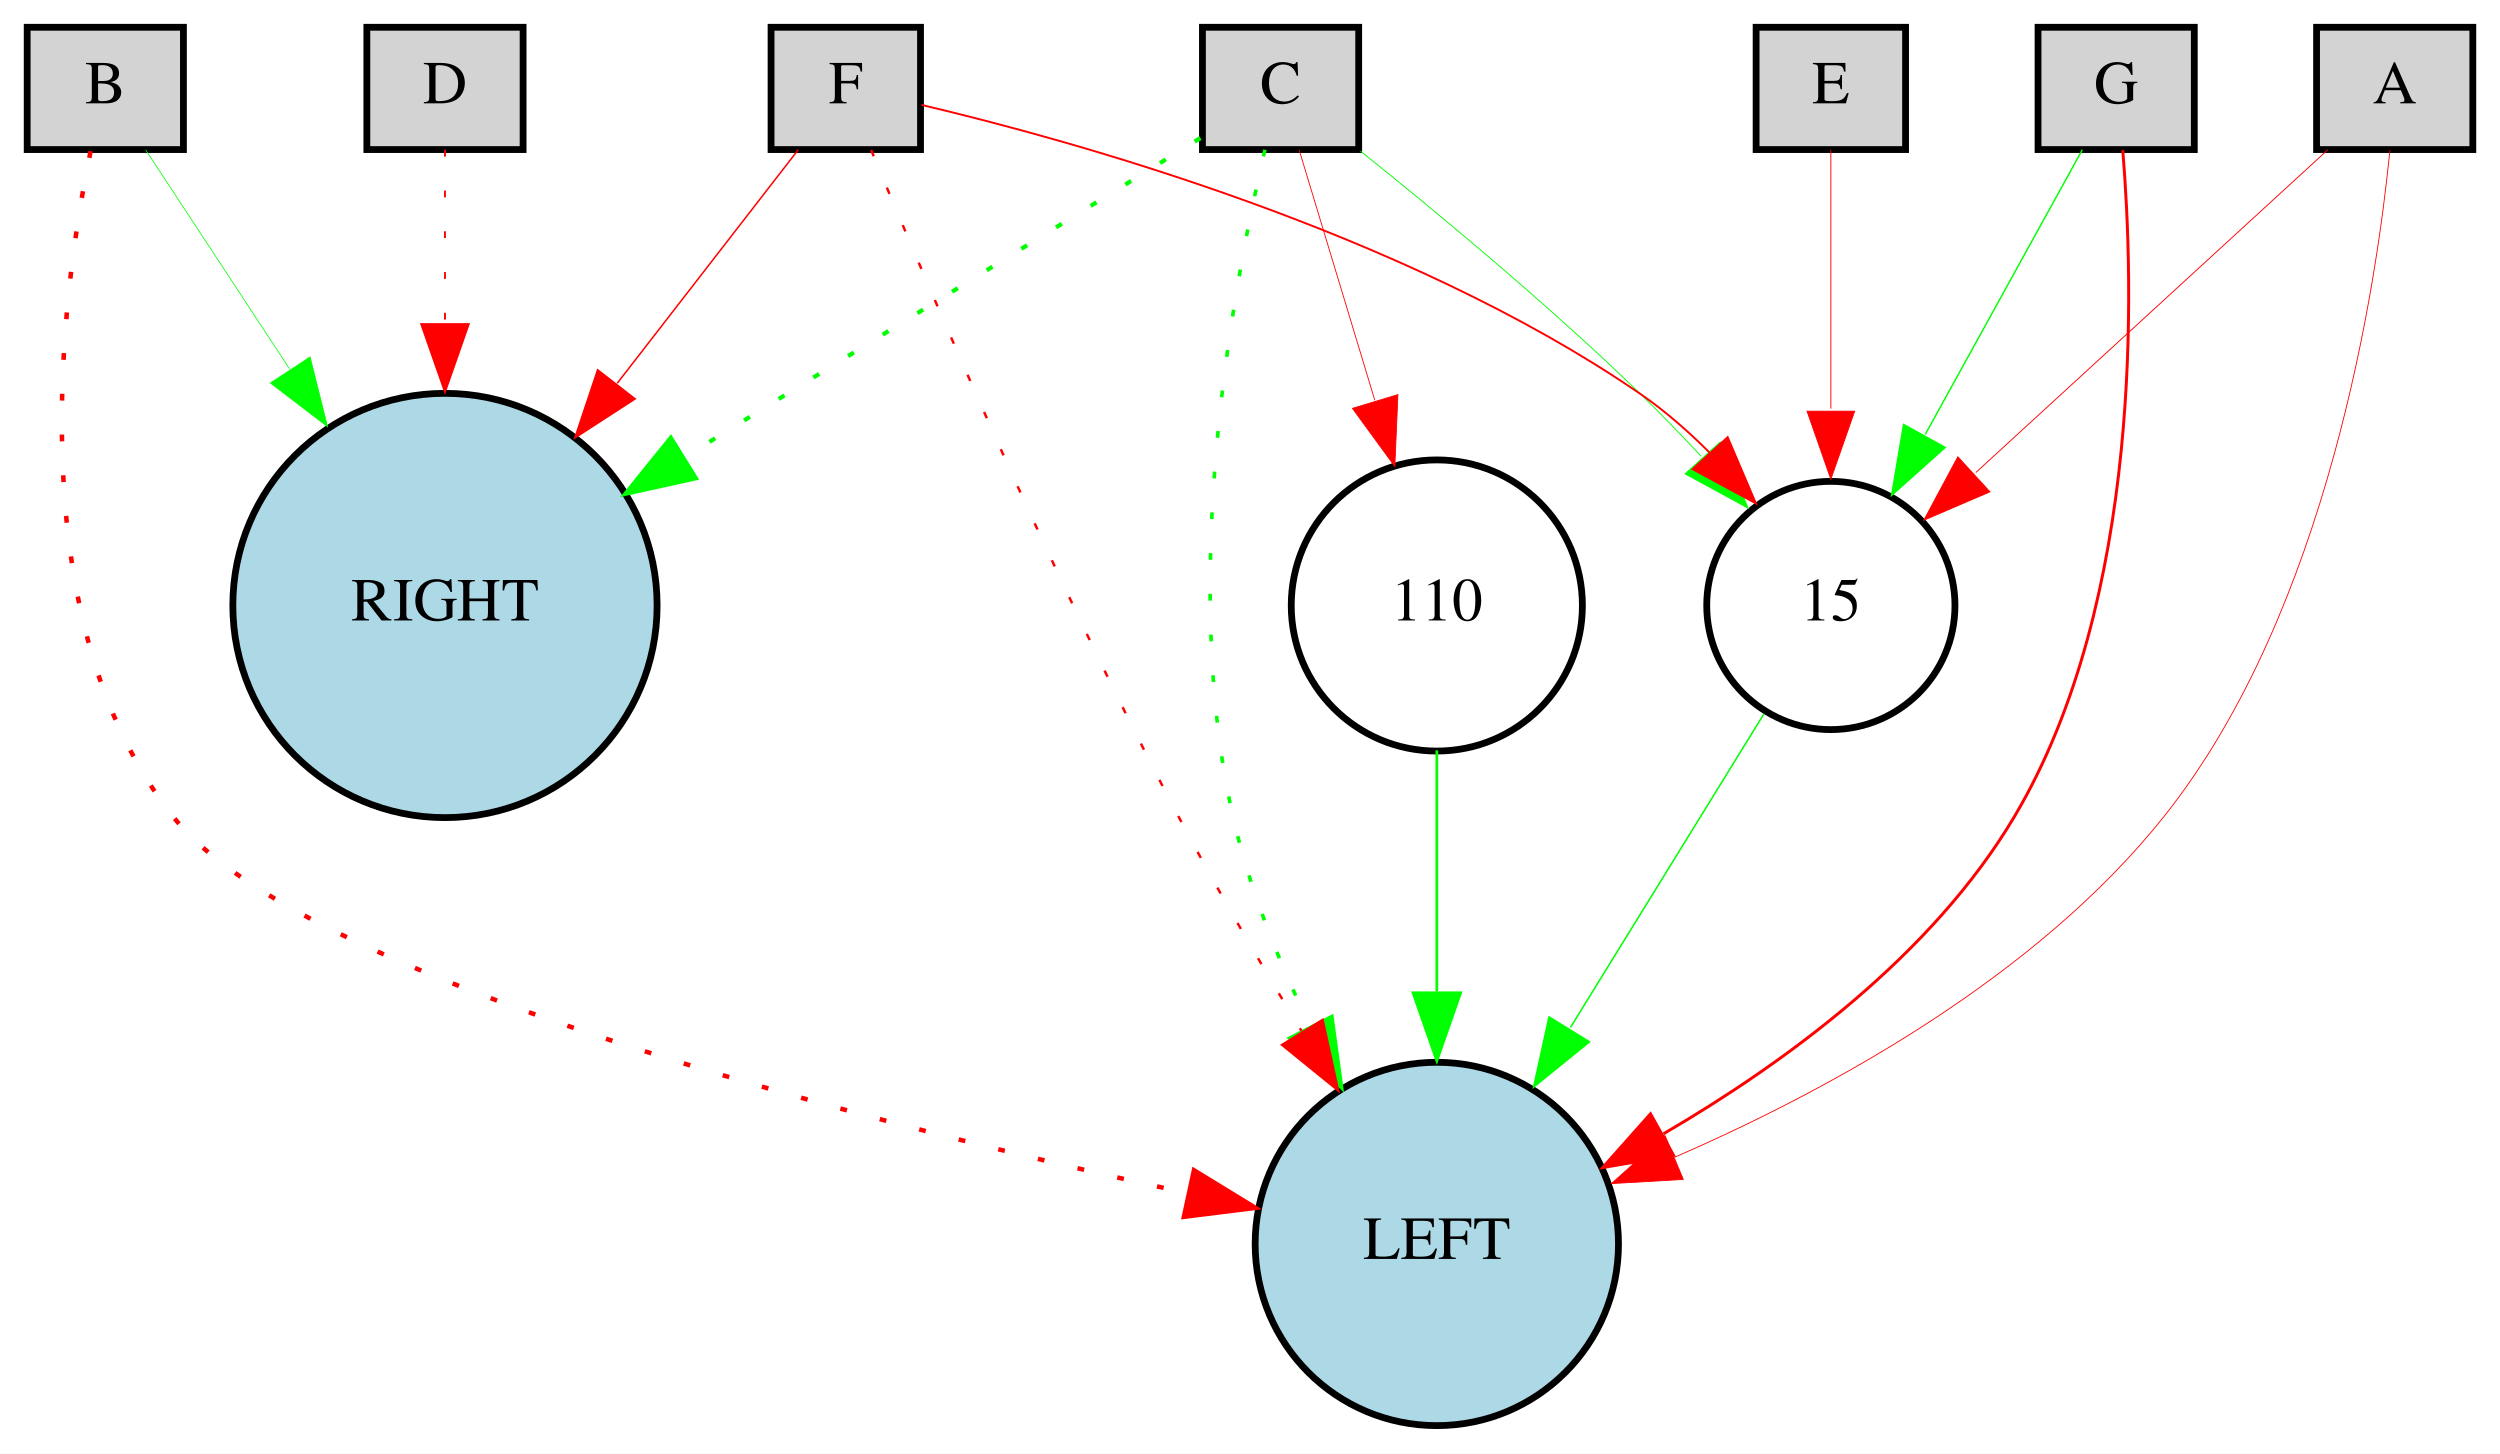
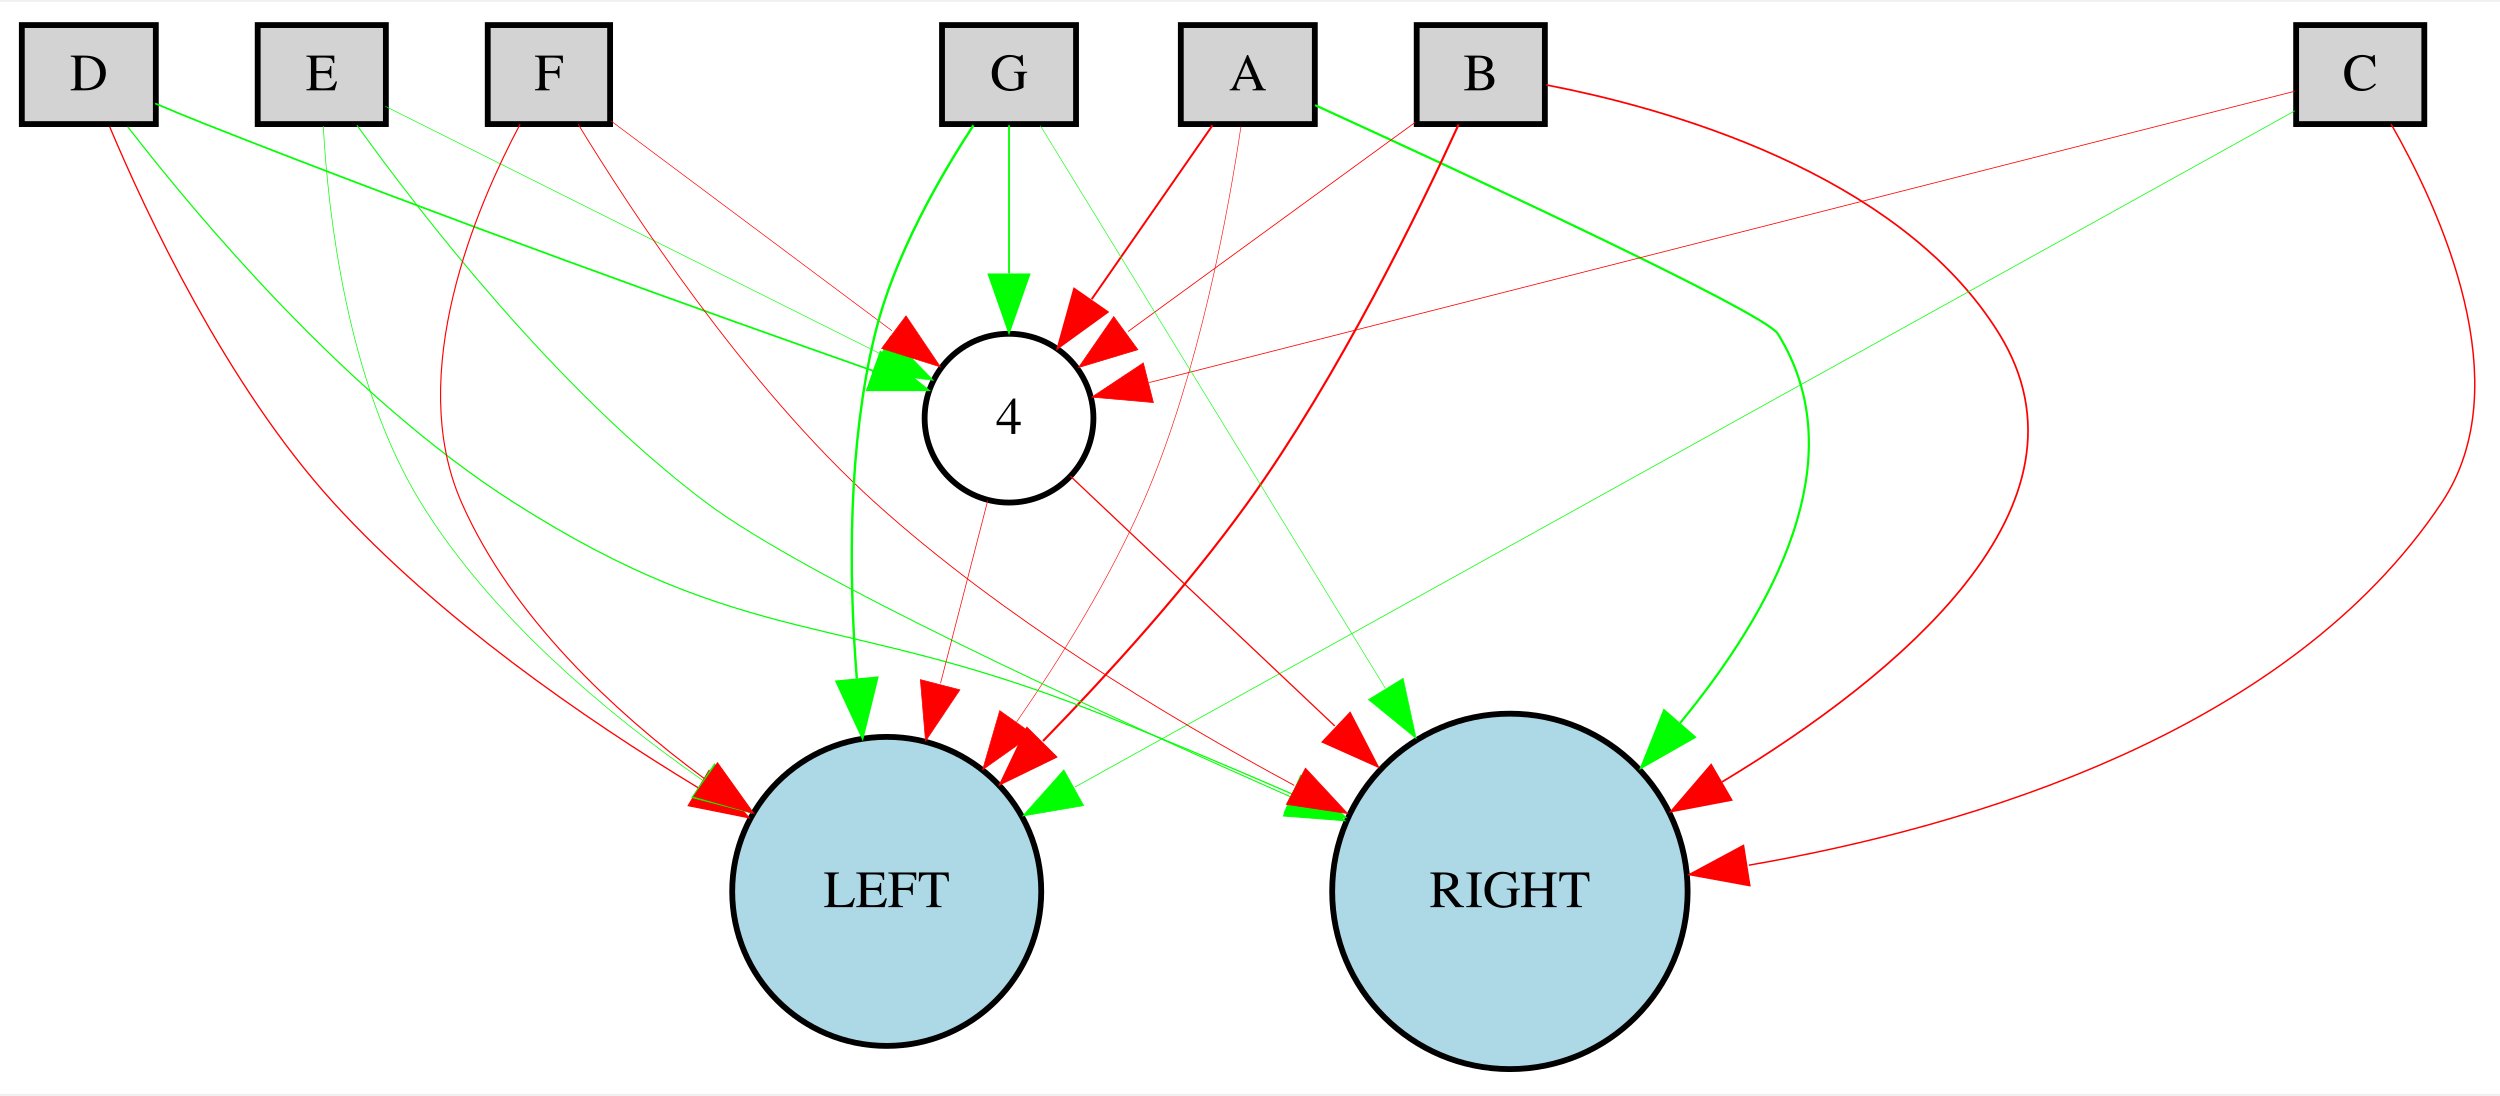
- <svg xmlns="http://www.w3.org/2000/svg" width="368pt" height="214pt" viewBox="0.00 0.00 368.00 213.97">
-   <g id="graph0" class="graph" transform="scale(1 1) rotate(0) translate(4 209.9655)">
-     <polygon fill="#ffffff" stroke="transparent" points="-4,4 -4,-209.965 364,-209.965 364,4 -4,4" />
+ <svg xmlns="http://www.w3.org/2000/svg" width="429pt" height="188pt" viewBox="0.00 0.00 429.25 187.50">
+   <g id="graph0" class="graph" transform="scale(1 1) rotate(0) translate(4 183.5048)">
+     <polygon fill="#ffffff" stroke="transparent" points="-4,4 -4,-183.505 425.247,-183.505 425.247,4 -4,4" />
    <g id="node1" class="node">
-       <polygon fill="#d3d3d3" stroke="#000000" points="360,-205.965 337,-205.965 337,-187.965 360,-187.965 360,-205.965" />
-       <text text-anchor="middle" x="348.5" y="-194.766" font-family="Times,serif" font-size="9.00" fill="#000000">A</text>
+       <polygon fill="#d3d3d3" stroke="#000000" points="221.755,-179.505 198.745,-179.505 198.745,-162.505 221.755,-162.505 221.755,-179.505" />
+       <text text-anchor="middle" x="210.25" y="-168.305" font-family="Times,serif" font-size="9.00" fill="#000000">A</text>
    </g>
    <g id="node8" class="node">
-       <ellipse fill="#add8e6" stroke="#000000" cx="207.5" cy="-26.87" rx="26.741" ry="26.741" />
-       <text text-anchor="middle" x="207.5" y="-24.67" font-family="Times,serif" font-size="9.00" fill="#000000">LEFT</text>
+       <ellipse fill="#add8e6" stroke="#000000" cx="148.25" cy="-30.757" rx="26.53" ry="26.53" />
+       <text text-anchor="middle" x="148.25" y="-28.057" font-family="Times,serif" font-size="9.00" fill="#000000">LEFT</text>
+     </g>
+     <g id="edge10" class="edge">
+       <path fill="none" stroke="#ff0000" stroke-width=".104" d="M209.073,-162.092C206.986,-147.94 201.917,-119.666 192.25,-97.513 186.543,-84.436 178.324,-71.097 170.532,-59.815" />
+       <polygon fill="#ff0000" stroke="#ff0000" stroke-width=".104" points="173.354,-57.745 164.704,-51.627 167.651,-61.804 173.354,-57.745" />
+     </g>
+     <g id="node9" class="node">
+       <ellipse fill="#add8e6" stroke="#000000" cx="255.25" cy="-30.757" rx="30.515" ry="30.515" />
+       <text text-anchor="middle" x="255.25" y="-28.057" font-family="Times,serif" font-size="9.00" fill="#000000">RIGHT</text>
+     </g>
+     <g id="edge11" class="edge">
+       <path fill="none" stroke="#00ff00" stroke-width=".378" d="M221.792,-165.756C245.769,-154.798 298.945,-130.197 301.25,-126.505 314.638,-105.055 300.49,-79.116 284.461,-59.65" />
+       <polygon fill="#00ff00" stroke="#00ff00" stroke-width=".378" points="287.005,-57.241 277.796,-52.001 281.727,-61.839 287.005,-57.241" />
+     </g>
+     <g id="node10" class="node">
+       <ellipse fill="#ffffff" stroke="#000000" cx="169.25" cy="-112.009" rx="14.491" ry="14.491" />
+       <text text-anchor="middle" x="169.25" y="-109.309" font-family="Times,serif" font-size="9.00" fill="#000000">4</text>
+     </g>
+     <g id="edge1" class="edge">
+       <path fill="none" stroke="#ff0000" stroke-width=".337" d="M204.2,-162.3C198.756,-154.466 190.545,-142.652 183.45,-132.442" />
+       <polygon fill="#ff0000" stroke="#ff0000" stroke-width=".337" points="186.18,-130.238 177.599,-124.023 180.432,-134.232 186.18,-130.238" />
+     </g>
+     <g id="node2" class="node">
+       <polygon fill="#d3d3d3" stroke="#000000" points="261.253,-179.505 239.247,-179.505 239.247,-162.505 261.253,-162.505 261.253,-179.505" />
+       <text text-anchor="middle" x="250.25" y="-168.305" font-family="Times,serif" font-size="9.00" fill="#000000">B</text>
+     </g>
+     <g id="edge12" class="edge">
+       <path fill="none" stroke="#ff0000" stroke-width=".371" d="M246.452,-162.446C239.992,-148.305 226.025,-119.449 210.25,-97.513 199.871,-83.082 186.657,-68.456 175.096,-56.587" />
+       <polygon fill="#ff0000" stroke="#ff0000" stroke-width=".371" points="177.312,-53.851 167.784,-49.216 172.342,-58.781 177.312,-53.851" />
+     </g>
+     <g id="edge13" class="edge">
+       <path fill="none" stroke="#ff0000" stroke-width=".298" d="M261.505,-169.224C281.327,-165.414 321.994,-154.426 339.25,-126.505 357.449,-97.057 321.979,-67.82 291.673,-49.548" />
+       <polygon fill="#ff0000" stroke="#ff0000" stroke-width=".298" points="293.312,-46.453 282.905,-44.468 289.803,-52.51 293.312,-46.453" />
+     </g>
+     <g id="edge2" class="edge">
+       <path fill="none" stroke="#ff0000" stroke-width=".145" d="M238.987,-162.802C226.269,-153.538 205.314,-138.276 189.688,-126.895" />
+       <polygon fill="#ff0000" stroke="#ff0000" stroke-width=".145" points="191.351,-123.776 181.207,-120.718 187.23,-129.435 191.351,-123.776" />
+     </g>
+     <g id="node3" class="node">
+       <polygon fill="#d3d3d3" stroke="#000000" points="412.253,-179.505 390.247,-179.505 390.247,-162.505 412.253,-162.505 412.253,-179.505" />
+       <text text-anchor="middle" x="401.25" y="-168.305" font-family="Times,serif" font-size="9.00" fill="#000000">C</text>
+     </g>
+     <g id="edge14" class="edge">
+       <path fill="none" stroke="#00ff00" stroke-width=".127" d="M390.052,-164.798C353.636,-144.611 237.632,-80.305 180.571,-48.674" />
+       <polygon fill="#00ff00" stroke="#00ff00" stroke-width=".127" points="182.057,-45.496 171.614,-43.708 178.663,-51.618 182.057,-45.496" />
+     </g>
+     <g id="edge15" class="edge">
+       <path fill="none" stroke="#ff0000" stroke-width=".252" d="M406.554,-162.505C414.892,-147.943 428.79,-117.834 415.25,-97.513 388.934,-58.02 334.338,-41.851 296.281,-35.257" />
+       <polygon fill="#ff0000" stroke="#ff0000" stroke-width=".252" points="296.446,-31.74 286.023,-33.64 295.356,-38.655 296.446,-31.74" />
+     </g>
+     <g id="edge3" class="edge">
+       <path fill="none" stroke="#ff0000" stroke-width=".137" d="M390.06,-168.159C354.39,-159.089 242.815,-130.716 193.315,-118.129" />
+       <polygon fill="#ff0000" stroke="#ff0000" stroke-width=".137" points="194.03,-114.699 183.476,-115.627 192.305,-121.483 194.03,-114.699" />
+     </g>
+     <g id="node4" class="node">
+       <polygon fill="#d3d3d3" stroke="#000000" points="22.755,-179.505 -.255,-179.505 -.255,-162.505 22.755,-162.505 22.755,-179.505" />
+       <text text-anchor="middle" x="11.25" y="-168.305" font-family="Times,serif" font-size="9.00" fill="#000000">D</text>
+     </g>
+     <g id="edge16" class="edge">
+       <path fill="none" stroke="#ff0000" stroke-width=".227" d="M14.825,-162.058C21.013,-147.361 34.845,-117.722 53.25,-97.513 71.259,-77.74 96.119,-60.531 115.891,-48.54" />
+       <polygon fill="#ff0000" stroke="#ff0000" stroke-width=".227" points="117.747,-51.508 124.574,-43.407 114.185,-45.483 117.747,-51.508" />
+     </g>
+     <g id="edge17" class="edge">
+       <path fill="none" stroke="#00ff00" stroke-width=".21" d="M17.929,-162.048C29.731,-146.797 55.734,-115.677 84.25,-97.513 124.091,-72.136 140.333,-78.91 184.25,-61.514 195.262,-57.151 207.11,-52.145 217.913,-47.457" />
+       <polygon fill="#00ff00" stroke="#00ff00" stroke-width=".21" points="219.332,-50.657 227.09,-43.442 216.526,-44.243 219.332,-50.657" />
+     </g>
+     <g id="edge4" class="edge">
+       <path fill="none" stroke="#00ff00" stroke-width=".295" d="M22.631,-166.049C25.437,-164.86 28.443,-163.614 31.25,-162.505 71.224,-146.709 118.352,-129.834 145.905,-120.141" />
+       <polygon fill="#00ff00" stroke="#00ff00" stroke-width=".295" points="147.172,-123.406 155.451,-116.795 144.856,-116.8 147.172,-123.406" />
+     </g>
+     <g id="node5" class="node">
+       <polygon fill="#d3d3d3" stroke="#000000" points="62.253,-179.505 40.246,-179.505 40.246,-162.505 62.253,-162.505 62.253,-179.505" />
+       <text text-anchor="middle" x="51.25" y="-168.305" font-family="Times,serif" font-size="9.00" fill="#000000">E</text>
+     </g>
+     <g id="edge18" class="edge">
+       <path fill="none" stroke="#00ff00" stroke-width=".124" d="M51.506,-162.179C52.297,-147.656 55.49,-118.262 68.25,-97.513 80.192,-78.094 99.766,-61.615 116.562,-49.889" />
+       <polygon fill="#00ff00" stroke="#00ff00" stroke-width=".124" points="118.685,-52.679 125.037,-44.199 114.783,-46.867 118.685,-52.679" />
+     </g>
+     <g id="edge19" class="edge">
+       <path fill="none" stroke="#00ff00" stroke-width=".178" d="M57.292,-162.305C67.967,-147.442 91.483,-116.891 117.25,-97.513 134.068,-84.866 182.764,-62.371 217.539,-47.021" />
+       <polygon fill="#00ff00" stroke="#00ff00" stroke-width=".178" points="219.189,-50.119 226.94,-42.895 216.376,-43.709 219.189,-50.119" />
+     </g>
+     <g id="edge5" class="edge">
+       <path fill="none" stroke="#00ff00" stroke-width=".11" d="M62.139,-165.56C81.38,-155.941 121.743,-135.761 147.056,-123.105" />
+       <polygon fill="#00ff00" stroke="#00ff00" stroke-width=".11" points="148.877,-126.108 156.256,-118.506 145.746,-119.847 148.877,-126.108" />
+     </g>
+     <g id="node6" class="node">
+       <polygon fill="#d3d3d3" stroke="#000000" points="100.755,-179.505 79.744,-179.505 79.744,-162.505 100.755,-162.505 100.755,-179.505" />
+       <text text-anchor="middle" x="90.25" y="-168.305" font-family="Times,serif" font-size="9.00" fill="#000000">F</text>
+     </g>
+     <g id="edge20" class="edge">
+       <path fill="none" stroke="#ff0000" stroke-width=".199" d="M85.308,-162.497C77.827,-148.43 65.484,-119.678 75.25,-97.513 83.838,-78.021 101.241,-61.746 116.9,-50.147" />
+       <polygon fill="#ff0000" stroke="#ff0000" stroke-width=".199" points="119.193,-52.813 125.353,-44.193 115.162,-47.09 119.193,-52.813" />
+     </g>
+     <g id="edge21" class="edge">
+       <path fill="none" stroke="#ff0000" stroke-width=".155" d="M95.267,-162.482C104.159,-147.886 123.87,-117.727 146.25,-97.513 167.864,-77.991 195.966,-60.94 218.223,-48.957" />
+       <polygon fill="#ff0000" stroke="#ff0000" stroke-width=".155" points="220.151,-51.897 227.367,-44.139 216.889,-45.703 220.151,-51.897" />
+     </g>
+     <g id="edge6" class="edge">
+       <path fill="none" stroke="#ff0000" stroke-width=".117" d="M100.904,-163.048C113.226,-153.846 133.784,-138.494 149.141,-127.026" />
+       <polygon fill="#ff0000" stroke="#ff0000" stroke-width=".117" points="151.562,-129.586 157.48,-120.799 147.373,-123.978 151.562,-129.586" />
+     </g>
+     <g id="node7" class="node">
+       <polygon fill="#d3d3d3" stroke="#000000" points="180.755,-179.505 157.745,-179.505 157.745,-162.505 180.755,-162.505 180.755,-179.505" />
+       <text text-anchor="middle" x="169.25" y="-168.305" font-family="Times,serif" font-size="9.00" fill="#000000">G</text>
+     </g>
+     <g id="edge22" class="edge">
+       <path fill="none" stroke="#00ff00" stroke-width=".415" d="M163.146,-162.304C157.496,-153.678 149.496,-139.856 146.25,-126.505 141.587,-107.327 141.678,-85.348 143.117,-67.289" />
+       <polygon fill="#00ff00" stroke="#00ff00" stroke-width=".415" points="146.618,-67.45 144.095,-57.16 139.65,-66.777 146.618,-67.45" />
+     </g>
+     <g id="edge23" class="edge">
+       <path fill="none" stroke="#00ff00" stroke-width=".106" d="M174.629,-162.232C186.226,-143.321 214.121,-97.829 233.839,-65.674" />
+       <polygon fill="#00ff00" stroke="#00ff00" stroke-width=".106" points="236.919,-67.346 239.163,-56.991 230.952,-63.686 236.919,-67.346" />
    </g>
    <g id="edge7" class="edge">
-       <path fill="none" stroke="#ff0000" stroke-width=".128" d="M347.798,-187.904C345.837,-168.062 338.734,-120.121 314.5,-89.74 295.842,-66.35 265.942,-49.836 242.485,-39.621" />
-       <polygon fill="#ff0000" stroke="#ff0000" stroke-width=".128" points="243.78,-36.369 233.203,-35.756 241.089,-42.831 243.78,-36.369" />
-     </g>
-     <g id="node11" class="node">
-       <ellipse fill="#ffffff" stroke="#000000" cx="265.5" cy="-120.853" rx="18.27" ry="18.27" />
-       <text text-anchor="middle" x="265.5" y="-118.653" font-family="Times,serif" font-size="9.00" fill="#000000">15</text>
-     </g>
-     <g id="edge1" class="edge">
-       <path fill="none" stroke="#ff0000" stroke-width=".136" d="M338.653,-187.935C325.958,-176.294 303.536,-155.732 286.85,-140.432" />
-       <polygon fill="#ff0000" stroke="#ff0000" stroke-width=".136" points="288.924,-137.584 279.188,-133.405 284.193,-142.744 288.924,-137.584" />
-     </g>
-     <g id="node2" class="node">
-       <polygon fill="#d3d3d3" stroke="#000000" points="23,-205.965 0,-205.965 0,-187.965 23,-187.965 23,-205.965" />
-       <text text-anchor="middle" x="11.5" y="-194.766" font-family="Times,serif" font-size="9.00" fill="#000000">B</text>
+       <path fill="none" stroke="#00ff00" stroke-width=".314" d="M169.25,-162.3C169.25,-155.573 169.25,-145.911 169.25,-136.85" />
+       <polygon fill="#00ff00" stroke="#00ff00" stroke-width=".314" points="172.75,-136.701 169.25,-126.701 165.75,-136.701 172.75,-136.701" />
    </g>
    <g id="edge8" class="edge">
-       <path fill="none" stroke="#ff0000" stroke-width=".669" stroke-dasharray="1,5" d="M9.335,-187.726C5.183,-167.53 -1.573,-118.928 21.5,-89.74 40.248,-66.023 122.316,-44.989 170.954,-34.306" />
-       <polygon fill="#ff0000" stroke="#ff0000" stroke-width=".669" points="171.752,-37.714 180.79,-32.186 170.277,-30.871 171.752,-37.714" />
-     </g>
-     <g id="node9" class="node">
-       <ellipse fill="#add8e6" stroke="#000000" cx="61.5" cy="-120.853" rx="31.226" ry="31.226" />
-       <text text-anchor="middle" x="61.5" y="-118.653" font-family="Times,serif" font-size="9.00" fill="#000000">RIGHT</text>
+       <path fill="none" stroke="#ff0000" stroke-width=".126" d="M165.592,-97.856C163.343,-89.153 160.351,-77.58 157.487,-66.498" />
+       <polygon fill="#ff0000" stroke="#ff0000" stroke-width=".126" points="160.809,-65.362 154.918,-56.556 154.031,-67.114 160.809,-65.362" />
    </g>
    <g id="edge9" class="edge">
-       <path fill="none" stroke="#00ff00" stroke-width=".113" d="M17.432,-187.935C22.719,-179.887 30.808,-167.574 38.619,-155.684" />
-       <polygon fill="#00ff00" stroke="#00ff00" stroke-width=".113" points="41.648,-157.448 44.213,-147.168 35.797,-153.604 41.648,-157.448" />
-     </g>
-     <g id="node3" class="node">
-       <polygon fill="#d3d3d3" stroke="#000000" points="196,-205.965 173,-205.965 173,-187.965 196,-187.965 196,-205.965" />
-       <text text-anchor="middle" x="184.5" y="-194.766" font-family="Times,serif" font-size="9.00" fill="#000000">C</text>
-     </g>
-     <g id="edge10" class="edge">
-       <path fill="none" stroke="#00ff00" stroke-width=".531" stroke-dasharray="1,5" d="M182.196,-187.933C177.819,-169.31 169.428,-125.402 177.5,-89.74 179.863,-79.301 184.178,-68.566 188.812,-58.987" />
-       <polygon fill="#00ff00" stroke="#00ff00" stroke-width=".531" points="192.049,-60.344 193.492,-49.848 185.819,-57.153 192.049,-60.344" />
-     </g>
-     <g id="edge11" class="edge">
-       <path fill="none" stroke="#00ff00" stroke-width=".625" stroke-dasharray="1,5" d="M172.706,-189.667C155.387,-178.95 122.359,-158.512 96.778,-142.683" />
-       <polygon fill="#00ff00" stroke="#00ff00" stroke-width=".625" points="98.423,-139.585 88.078,-137.299 94.74,-145.538 98.423,-139.585" />
-     </g>
-     <g id="node10" class="node">
-       <ellipse fill="#ffffff" stroke="#000000" cx="207.5" cy="-120.853" rx="21.429" ry="21.429" />
-       <text text-anchor="middle" x="207.5" y="-118.653" font-family="Times,serif" font-size="9.00" fill="#000000">110</text>
-     </g>
-     <g id="edge16" class="edge">
-       <path fill="none" stroke="#ff0000" stroke-width=".127" d="M187.229,-187.935C189.979,-178.835 194.376,-164.284 198.373,-151.056" />
-       <polygon fill="#ff0000" stroke="#ff0000" stroke-width=".127" points="201.776,-151.896 201.318,-141.311 195.075,-149.871 201.776,-151.896" />
-     </g>
-     <g id="edge2" class="edge">
-       <path fill="none" stroke="#00ff00" stroke-width=".133" d="M196.261,-187.737C207.268,-178.927 223.994,-165.087 237.5,-151.965 240.464,-149.085 243.494,-145.95 246.412,-142.813" />
-       <polygon fill="#00ff00" stroke="#00ff00" stroke-width=".133" points="249.222,-144.925 253.341,-135.163 244.034,-140.226 249.222,-144.925" />
-     </g>
-     <g id="node4" class="node">
-       <polygon fill="#d3d3d3" stroke="#000000" points="73,-205.965 50,-205.965 50,-187.965 73,-187.965 73,-205.965" />
-       <text text-anchor="middle" x="61.5" y="-194.766" font-family="Times,serif" font-size="9.00" fill="#000000">D</text>
-     </g>
-     <g id="edge12" class="edge">
-       <path fill="none" stroke="#ff0000" stroke-width=".281" stroke-dasharray="1,5" d="M61.5,-187.935C61.5,-181.389 61.5,-172.021 61.5,-162.354" />
-       <polygon fill="#ff0000" stroke="#ff0000" stroke-width=".281" points="65,-162.278 61.5,-152.278 58,-162.278 65,-162.278" />
-     </g>
-     <g id="node5" class="node">
-       <polygon fill="#d3d3d3" stroke="#000000" points="276.5,-205.965 254.5,-205.965 254.5,-187.965 276.5,-187.965 276.5,-205.965" />
-       <text text-anchor="middle" x="265.5" y="-194.766" font-family="Times,serif" font-size="9.00" fill="#000000">E</text>
-     </g>
-     <g id="edge3" class="edge">
-       <path fill="none" stroke="#ff0000" stroke-width=".14" d="M265.5,-187.935C265.5,-178.552 265.5,-163.372 265.5,-149.823" />
-       <polygon fill="#ff0000" stroke="#ff0000" stroke-width=".14" points="269,-149.449 265.5,-139.449 262,-149.449 269,-149.449" />
-     </g>
-     <g id="node6" class="node">
-       <polygon fill="#d3d3d3" stroke="#000000" points="131.5,-205.965 109.5,-205.965 109.5,-187.965 131.5,-187.965 131.5,-205.965" />
-       <text text-anchor="middle" x="120.5" y="-194.766" font-family="Times,serif" font-size="9.00" fill="#000000">F</text>
-     </g>
-     <g id="edge13" class="edge">
-       <path fill="none" stroke="#ff0000" stroke-width=".364" stroke-dasharray="1,5" d="M124.225,-187.901C131.991,-169.219 150.757,-125.208 169.5,-89.74 175.02,-79.294 181.522,-68.175 187.571,-58.238" />
-       <polygon fill="#ff0000" stroke="#ff0000" stroke-width=".364" points="190.69,-59.848 192.958,-49.498 184.732,-56.175 190.69,-59.848" />
-     </g>
-     <g id="edge14" class="edge">
-       <path fill="none" stroke="#ff0000" stroke-width=".224" d="M113.5,-187.935C106.89,-179.408 96.568,-166.093 86.858,-153.565" />
-       <polygon fill="#ff0000" stroke="#ff0000" stroke-width=".224" points="89.503,-151.264 80.61,-145.505 83.97,-155.553 89.503,-151.264" />
-     </g>
-     <g id="edge4" class="edge">
-       <path fill="none" stroke="#ff0000" stroke-width=".285" d="M131.643,-194.536C153.461,-189.399 202.716,-175.895 237.5,-151.965 241.07,-149.51 244.495,-146.51 247.651,-143.353" />
-       <polygon fill="#ff0000" stroke="#ff0000" stroke-width=".285" points="250.31,-145.631 254.463,-135.884 245.138,-140.914 250.31,-145.631" />
-     </g>
-     <g id="node7" class="node">
-       <polygon fill="#d3d3d3" stroke="#000000" points="319,-205.965 296,-205.965 296,-187.965 319,-187.965 319,-205.965" />
-       <text text-anchor="middle" x="307.5" y="-194.766" font-family="Times,serif" font-size="9.00" fill="#000000">G</text>
-     </g>
-     <g id="edge15" class="edge">
-       <path fill="none" stroke="#ff0000" stroke-width=".438" d="M308.468,-187.874C310.092,-168.378 311.522,-121.729 292.5,-89.74 280.462,-69.496 259.135,-53.75 240.857,-43.08" />
-       <polygon fill="#ff0000" stroke="#ff0000" stroke-width=".438" points="242.354,-39.908 231.913,-38.109 238.953,-46.026 242.354,-39.908" />
-     </g>
-     <g id="edge5" class="edge">
-       <path fill="none" stroke="#00ff00" stroke-width=".213" d="M302.517,-187.935C296.849,-177.663 287.348,-160.445 279.39,-146.025" />
-       <polygon fill="#00ff00" stroke="#00ff00" stroke-width=".213" points="282.336,-144.119 274.44,-137.054 276.207,-147.5 282.336,-144.119" />
-     </g>
-     <g id="edge17" class="edge">
-       <path fill="none" stroke="#00ff00" stroke-width=".406" d="M207.5,-99.527C207.5,-89.055 207.5,-76.13 207.5,-64.098" />
-       <polygon fill="#00ff00" stroke="#00ff00" stroke-width=".406" points="211,-63.839 207.5,-53.839 204,-63.839 211,-63.839" />
-     </g>
-     <g id="edge6" class="edge">
-       <path fill="none" stroke="#00ff00" stroke-width=".225" d="M255.661,-104.91C247.88,-92.302 236.768,-74.296 227.178,-58.756" />
-       <polygon fill="#00ff00" stroke="#00ff00" stroke-width=".225" points="229.974,-56.623 221.744,-49.951 224.017,-60.299 229.974,-56.623" />
+       <path fill="none" stroke="#ff0000" stroke-width=".221" d="M179.795,-102.046C191.05,-91.412 209.398,-74.078 225.182,-59.165" />
+       <polygon fill="#ff0000" stroke="#ff0000" stroke-width=".221" points="227.817,-61.49 232.682,-52.078 223.01,-56.402 227.817,-61.49" />
    </g>
  </g>
</svg>
